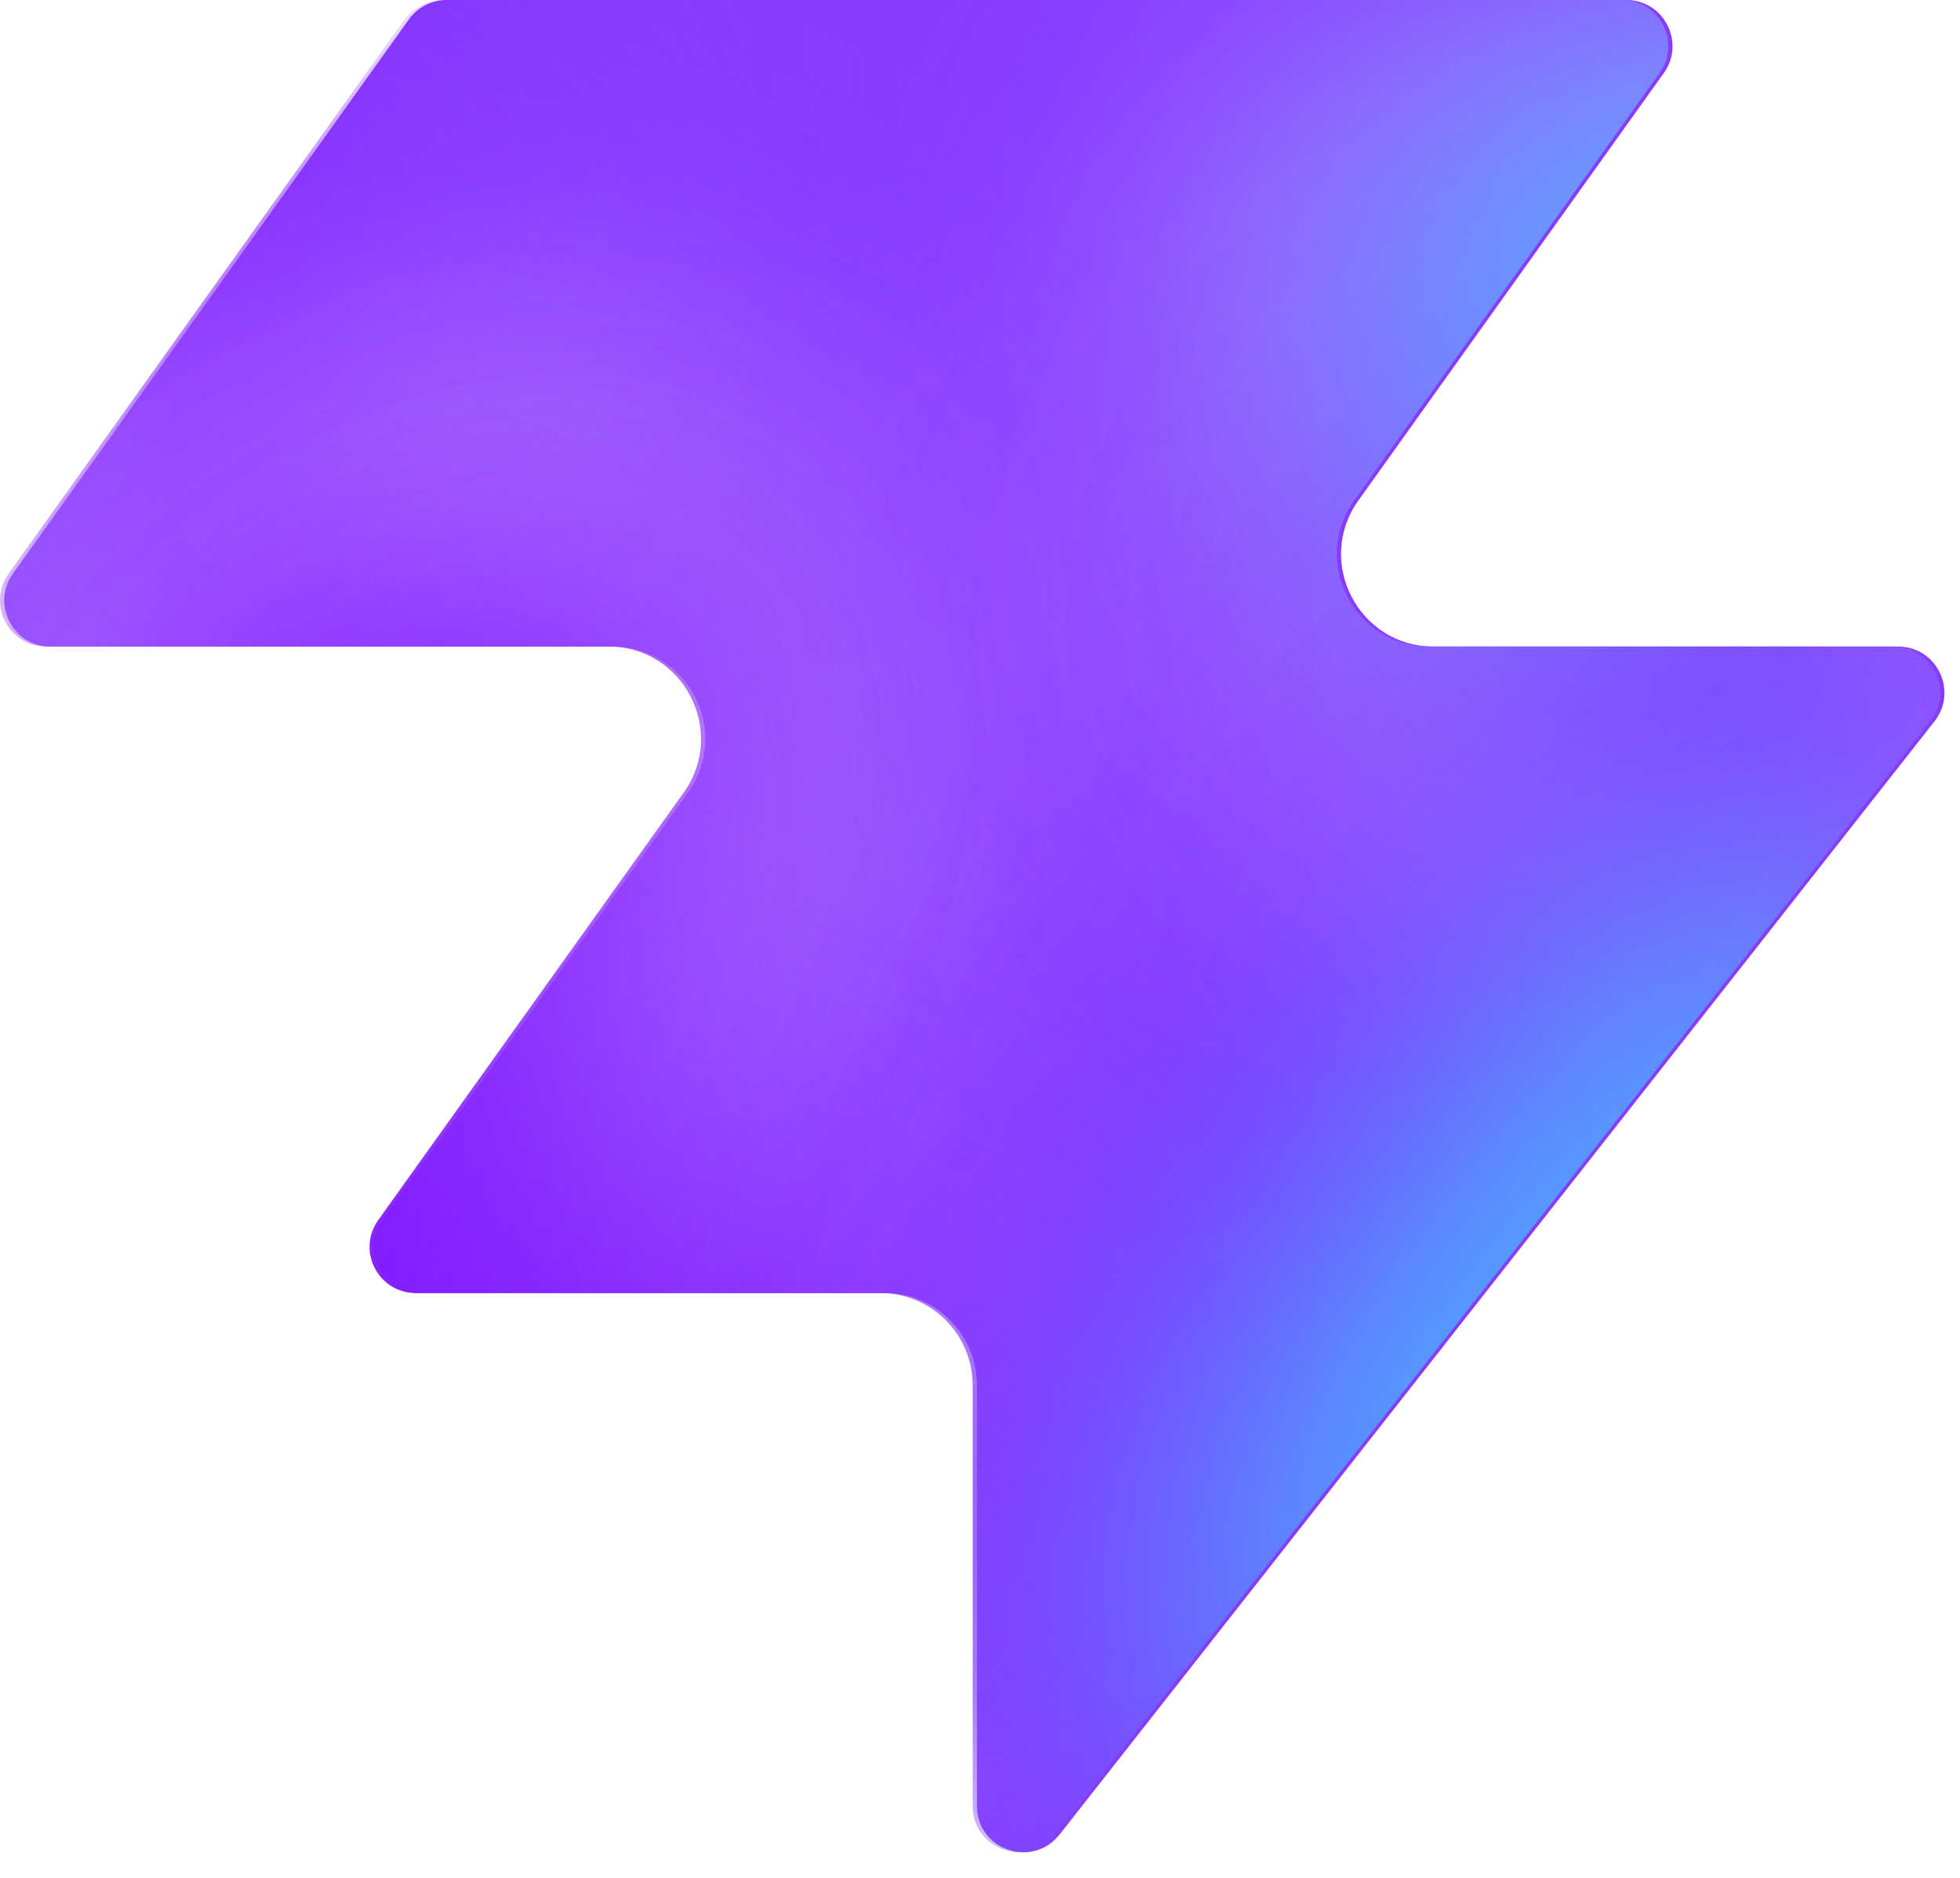
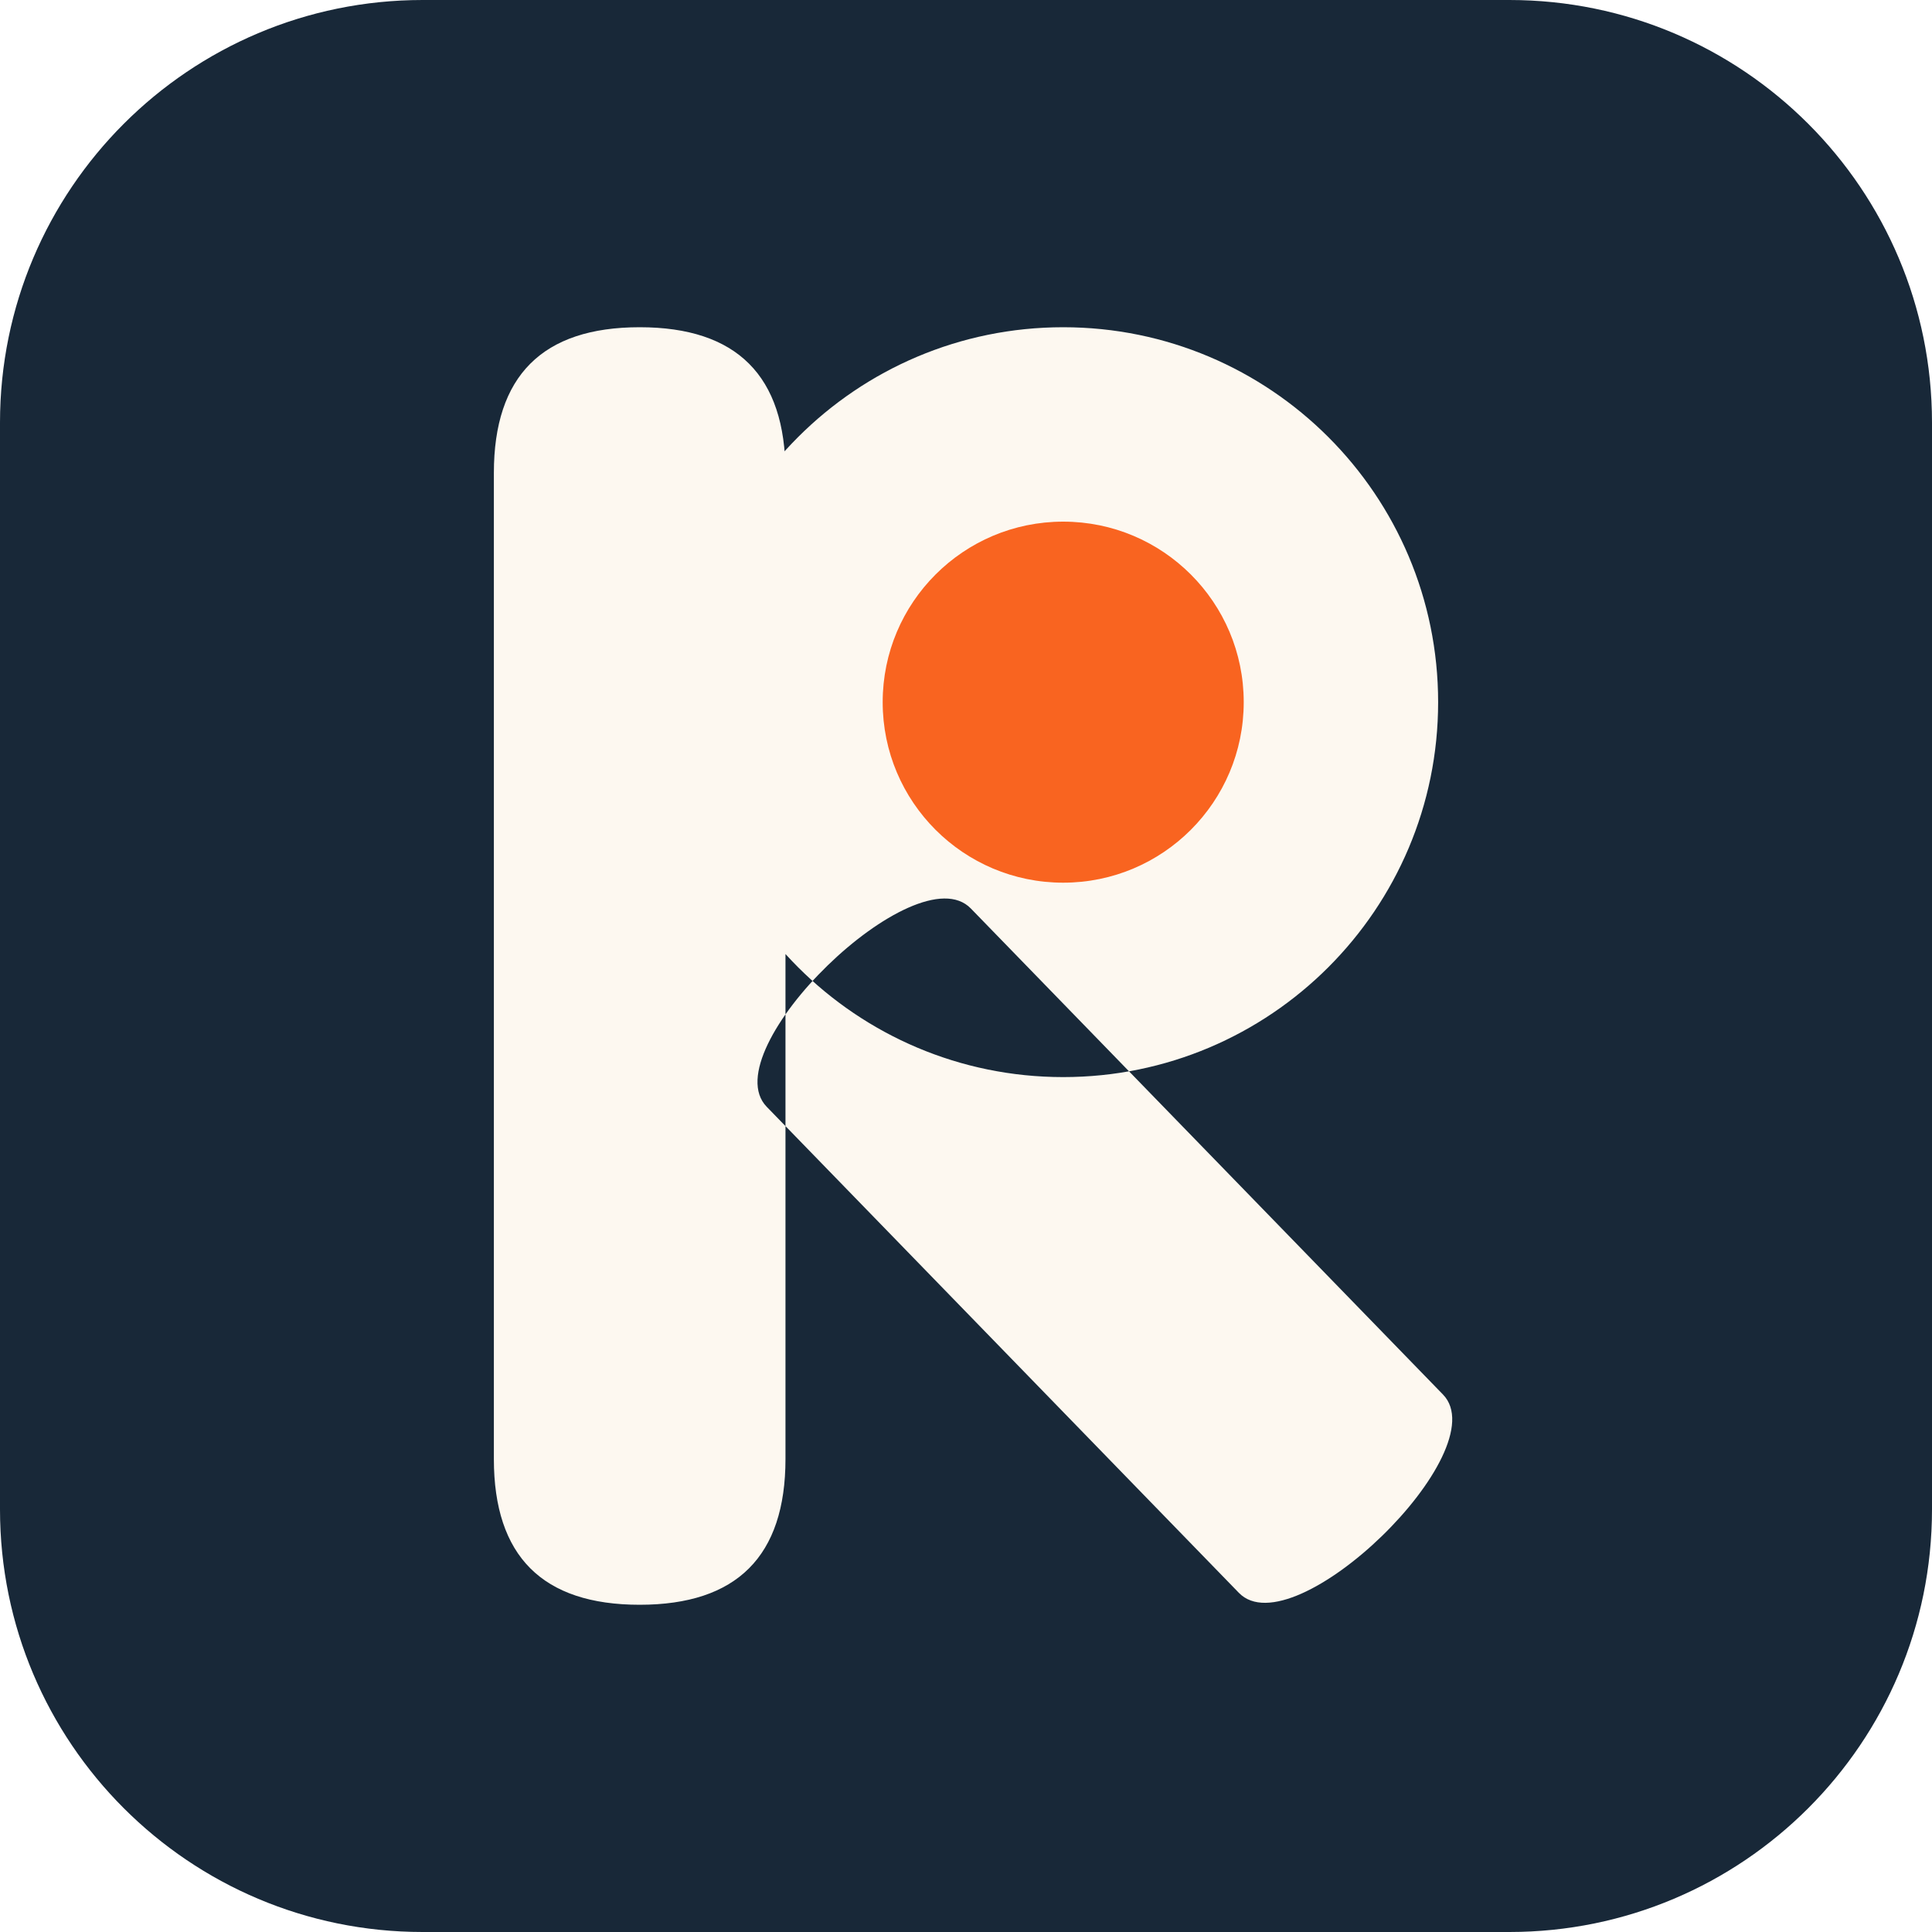
- <svg xmlns="http://www.w3.org/2000/svg" width="48" height="46" fill="none" viewBox="0 0 48 46">
-   <path fill="#863bff" d="M25.946 44.938c-.664.845-2.021.375-2.021-.698V33.937a2.26 2.26 0 0 0-2.262-2.262H10.287c-.92 0-1.456-1.04-.92-1.788l7.48-10.471c1.07-1.497 0-3.578-1.842-3.578H1.237c-.92 0-1.456-1.04-.92-1.788L10.013.474c.214-.297.556-.474.92-.474h28.894c.92 0 1.456 1.04.92 1.788l-7.48 10.471c-1.07 1.498 0 3.579 1.842 3.579h11.377c.943 0 1.473 1.088.89 1.83L25.947 44.94z" style="fill:#863bff;fill:color(display-p3 .525 .23 1);fill-opacity:1" />
-   <mask id="a" width="48" height="46" x="0" y="0" maskUnits="userSpaceOnUse" style="mask-type:alpha">
-     <path fill="#000" d="M25.842 44.938c-.664.844-2.021.375-2.021-.698V33.937a2.26 2.26 0 0 0-2.262-2.262H10.183c-.92 0-1.456-1.04-.92-1.788l7.48-10.471c1.07-1.498 0-3.579-1.842-3.579H1.133c-.92 0-1.456-1.04-.92-1.787L9.91.473c.214-.297.556-.474.92-.474h28.894c.92 0 1.456 1.04.92 1.788l-7.48 10.471c-1.07 1.498 0 3.578 1.842 3.578h11.377c.943 0 1.473 1.088.89 1.832L25.843 44.94z" style="fill:#000;fill-opacity:1" />
-   </mask>
-   <g mask="url(#a)">
-     <g filter="url(#b)">
-       <ellipse cx="5.508" cy="14.704" fill="#ede6ff" rx="5.508" ry="14.704" style="fill:#ede6ff;fill:color(display-p3 .927 .903 1);fill-opacity:1" transform="matrix(.00324 1 1 -.00324 -4.47 31.516)" />
-     </g>
-     <g filter="url(#c)">
-       <ellipse cx="10.399" cy="29.851" fill="#ede6ff" rx="10.399" ry="29.851" style="fill:#ede6ff;fill:color(display-p3 .927 .903 1);fill-opacity:1" transform="matrix(.00324 1 1 -.00324 -39.328 7.883)" />
-     </g>
-     <g filter="url(#d)">
-       <ellipse cx="5.508" cy="30.487" fill="#7e14ff" rx="5.508" ry="30.487" style="fill:#7e14ff;fill:color(display-p3 .492 .077 1);fill-opacity:1" transform="rotate(89.814 -25.913 -14.639)scale(1 -1)" />
-     </g>
-     <g filter="url(#e)">
-       <ellipse cx="5.508" cy="30.599" fill="#7e14ff" rx="5.508" ry="30.599" style="fill:#7e14ff;fill:color(display-p3 .492 .077 1);fill-opacity:1" transform="rotate(89.814 -32.644 -3.334)scale(1 -1)" />
-     </g>
-     <g filter="url(#f)">
-       <ellipse cx="5.508" cy="30.599" fill="#7e14ff" rx="5.508" ry="30.599" style="fill:#7e14ff;fill:color(display-p3 .492 .077 1);fill-opacity:1" transform="matrix(.00324 1 1 -.00324 -34.34 30.47)" />
-     </g>
-     <g filter="url(#g)">
-       <ellipse cx="14.072" cy="22.078" fill="#ede6ff" rx="14.072" ry="22.078" style="fill:#ede6ff;fill:color(display-p3 .927 .903 1);fill-opacity:1" transform="rotate(93.35 24.506 48.493)scale(-1 1)" />
-     </g>
-     <g filter="url(#h)">
-       <ellipse cx="3.47" cy="21.501" fill="#7e14ff" rx="3.47" ry="21.501" style="fill:#7e14ff;fill:color(display-p3 .492 .077 1);fill-opacity:1" transform="rotate(89.009 28.708 47.59)scale(-1 1)" />
-     </g>
-     <g filter="url(#i)">
-       <ellipse cx="3.47" cy="21.501" fill="#7e14ff" rx="3.47" ry="21.501" style="fill:#7e14ff;fill:color(display-p3 .492 .077 1);fill-opacity:1" transform="rotate(89.009 28.708 47.59)scale(-1 1)" />
-     </g>
-     <g filter="url(#j)">
-       <ellipse cx=".387" cy="8.972" fill="#7e14ff" rx="4.407" ry="29.108" style="fill:#7e14ff;fill:color(display-p3 .492 .077 1);fill-opacity:1" transform="rotate(39.51 .387 8.972)" />
-     </g>
-     <g filter="url(#k)">
-       <ellipse cx="47.523" cy="-6.092" fill="#7e14ff" rx="4.407" ry="29.108" style="fill:#7e14ff;fill:color(display-p3 .492 .077 1);fill-opacity:1" transform="rotate(37.892 47.523 -6.092)" />
-     </g>
-     <g filter="url(#l)">
-       <ellipse cx="41.412" cy="6.333" fill="#47bfff" rx="5.971" ry="9.665" style="fill:#47bfff;fill:color(display-p3 .28 .748 1);fill-opacity:1" transform="rotate(37.892 41.412 6.333)" />
-     </g>
-     <g filter="url(#m)">
-       <ellipse cx="-1.879" cy="38.332" fill="#7e14ff" rx="4.407" ry="29.108" style="fill:#7e14ff;fill:color(display-p3 .492 .077 1);fill-opacity:1" transform="rotate(37.892 -1.88 38.332)" />
-     </g>
-     <g filter="url(#n)">
-       <ellipse cx="-1.879" cy="38.332" fill="#7e14ff" rx="4.407" ry="29.108" style="fill:#7e14ff;fill:color(display-p3 .492 .077 1);fill-opacity:1" transform="rotate(37.892 -1.88 38.332)" />
-     </g>
-     <g filter="url(#o)">
-       <ellipse cx="35.651" cy="29.907" fill="#7e14ff" rx="4.407" ry="29.108" style="fill:#7e14ff;fill:color(display-p3 .492 .077 1);fill-opacity:1" transform="rotate(37.892 35.651 29.907)" />
-     </g>
-     <g filter="url(#p)">
-       <ellipse cx="38.418" cy="32.4" fill="#47bfff" rx="5.971" ry="15.297" style="fill:#47bfff;fill:color(display-p3 .28 .748 1);fill-opacity:1" transform="rotate(37.892 38.418 32.4)" />
-     </g>
+ <svg xmlns="http://www.w3.org/2000/svg" width="32" height="32" viewBox="0 0 32 32" fill="none">
+   <rect width="32" height="32" rx="7" fill="#182838" />
+   <g transform="translate(3.12 2.2) scale(1.15)">
+     <path transform="translate(4.4 2.8)" d="M2.1 0V0C3.5 0 4.2 0.7 4.2 2.1V16.3C4.2 17.7 3.5 18.4 2.1 18.4V18.4C0.7 18.4 0 17.7 0 16.3V2.1C0 0.7 0.7 0 2.1 0ZM8.2 0C11.182 0 13.6 2.418 13.6 5.4C13.6 8.382 11.182 10.8 8.2 10.8C5.218 10.8 2.8 8.382 2.8 5.4C2.8 2.418 5.218 0 8.2 0ZM3.93 11.228L10.73 18.228C11.518 19.041 14.459 16.184 13.67 15.372L6.87 8.372C6.082 7.559 3.141 10.416 3.93 11.228Z" fill="#FDF8F0" />
+     <circle transform="translate(10 5.6)" cx="2.6" cy="2.6" r="2.6" fill="#F96420" />
  </g>
-   <defs>
-     <filter id="b" width="60.045" height="41.654" x="-19.77" y="16.149" color-interpolation-filters="sRGB" filterUnits="userSpaceOnUse">
-       <feFlood flood-opacity="0" result="BackgroundImageFix" />
-       <feBlend in="SourceGraphic" in2="BackgroundImageFix" result="shape" />
-       <feGaussianBlur result="effect1_foregroundBlur_2002_17158" stdDeviation="7.659" />
-     </filter>
-     <filter id="c" width="90.34" height="51.437" x="-54.613" y="-7.533" color-interpolation-filters="sRGB" filterUnits="userSpaceOnUse">
-       <feFlood flood-opacity="0" result="BackgroundImageFix" />
-       <feBlend in="SourceGraphic" in2="BackgroundImageFix" result="shape" />
-       <feGaussianBlur result="effect1_foregroundBlur_2002_17158" stdDeviation="7.659" />
-     </filter>
-     <filter id="d" width="79.355" height="29.4" x="-49.64" y="2.03" color-interpolation-filters="sRGB" filterUnits="userSpaceOnUse">
-       <feFlood flood-opacity="0" result="BackgroundImageFix" />
-       <feBlend in="SourceGraphic" in2="BackgroundImageFix" result="shape" />
-       <feGaussianBlur result="effect1_foregroundBlur_2002_17158" stdDeviation="4.596" />
-     </filter>
-     <filter id="e" width="79.579" height="29.4" x="-45.045" y="20.029" color-interpolation-filters="sRGB" filterUnits="userSpaceOnUse">
-       <feFlood flood-opacity="0" result="BackgroundImageFix" />
-       <feBlend in="SourceGraphic" in2="BackgroundImageFix" result="shape" />
-       <feGaussianBlur result="effect1_foregroundBlur_2002_17158" stdDeviation="4.596" />
-     </filter>
-     <filter id="f" width="79.579" height="29.4" x="-43.513" y="21.178" color-interpolation-filters="sRGB" filterUnits="userSpaceOnUse">
-       <feFlood flood-opacity="0" result="BackgroundImageFix" />
-       <feBlend in="SourceGraphic" in2="BackgroundImageFix" result="shape" />
-       <feGaussianBlur result="effect1_foregroundBlur_2002_17158" stdDeviation="4.596" />
-     </filter>
-     <filter id="g" width="74.749" height="58.852" x="15.756" y="-17.901" color-interpolation-filters="sRGB" filterUnits="userSpaceOnUse">
-       <feFlood flood-opacity="0" result="BackgroundImageFix" />
-       <feBlend in="SourceGraphic" in2="BackgroundImageFix" result="shape" />
-       <feGaussianBlur result="effect1_foregroundBlur_2002_17158" stdDeviation="7.659" />
-     </filter>
-     <filter id="h" width="61.377" height="25.362" x="23.548" y="2.284" color-interpolation-filters="sRGB" filterUnits="userSpaceOnUse">
-       <feFlood flood-opacity="0" result="BackgroundImageFix" />
-       <feBlend in="SourceGraphic" in2="BackgroundImageFix" result="shape" />
-       <feGaussianBlur result="effect1_foregroundBlur_2002_17158" stdDeviation="4.596" />
-     </filter>
-     <filter id="i" width="61.377" height="25.362" x="23.548" y="2.284" color-interpolation-filters="sRGB" filterUnits="userSpaceOnUse">
-       <feFlood flood-opacity="0" result="BackgroundImageFix" />
-       <feBlend in="SourceGraphic" in2="BackgroundImageFix" result="shape" />
-       <feGaussianBlur result="effect1_foregroundBlur_2002_17158" stdDeviation="4.596" />
-     </filter>
-     <filter id="j" width="56.045" height="63.649" x="-27.636" y="-22.853" color-interpolation-filters="sRGB" filterUnits="userSpaceOnUse">
-       <feFlood flood-opacity="0" result="BackgroundImageFix" />
-       <feBlend in="SourceGraphic" in2="BackgroundImageFix" result="shape" />
-       <feGaussianBlur result="effect1_foregroundBlur_2002_17158" stdDeviation="4.596" />
-     </filter>
-     <filter id="k" width="54.814" height="64.646" x="20.116" y="-38.415" color-interpolation-filters="sRGB" filterUnits="userSpaceOnUse">
-       <feFlood flood-opacity="0" result="BackgroundImageFix" />
-       <feBlend in="SourceGraphic" in2="BackgroundImageFix" result="shape" />
-       <feGaussianBlur result="effect1_foregroundBlur_2002_17158" stdDeviation="4.596" />
-     </filter>
-     <filter id="l" width="33.541" height="35.313" x="24.641" y="-11.323" color-interpolation-filters="sRGB" filterUnits="userSpaceOnUse">
-       <feFlood flood-opacity="0" result="BackgroundImageFix" />
-       <feBlend in="SourceGraphic" in2="BackgroundImageFix" result="shape" />
-       <feGaussianBlur result="effect1_foregroundBlur_2002_17158" stdDeviation="4.596" />
-     </filter>
-     <filter id="m" width="54.814" height="64.646" x="-29.286" y="6.009" color-interpolation-filters="sRGB" filterUnits="userSpaceOnUse">
-       <feFlood flood-opacity="0" result="BackgroundImageFix" />
-       <feBlend in="SourceGraphic" in2="BackgroundImageFix" result="shape" />
-       <feGaussianBlur result="effect1_foregroundBlur_2002_17158" stdDeviation="4.596" />
-     </filter>
-     <filter id="n" width="54.814" height="64.646" x="-29.286" y="6.009" color-interpolation-filters="sRGB" filterUnits="userSpaceOnUse">
-       <feFlood flood-opacity="0" result="BackgroundImageFix" />
-       <feBlend in="SourceGraphic" in2="BackgroundImageFix" result="shape" />
-       <feGaussianBlur result="effect1_foregroundBlur_2002_17158" stdDeviation="4.596" />
-     </filter>
-     <filter id="o" width="54.814" height="64.646" x="8.244" y="-2.416" color-interpolation-filters="sRGB" filterUnits="userSpaceOnUse">
-       <feFlood flood-opacity="0" result="BackgroundImageFix" />
-       <feBlend in="SourceGraphic" in2="BackgroundImageFix" result="shape" />
-       <feGaussianBlur result="effect1_foregroundBlur_2002_17158" stdDeviation="4.596" />
-     </filter>
-     <filter id="p" width="39.409" height="43.623" x="18.713" y="10.588" color-interpolation-filters="sRGB" filterUnits="userSpaceOnUse">
-       <feFlood flood-opacity="0" result="BackgroundImageFix" />
-       <feBlend in="SourceGraphic" in2="BackgroundImageFix" result="shape" />
-       <feGaussianBlur result="effect1_foregroundBlur_2002_17158" stdDeviation="4.596" />
-     </filter>
-   </defs>
</svg>
